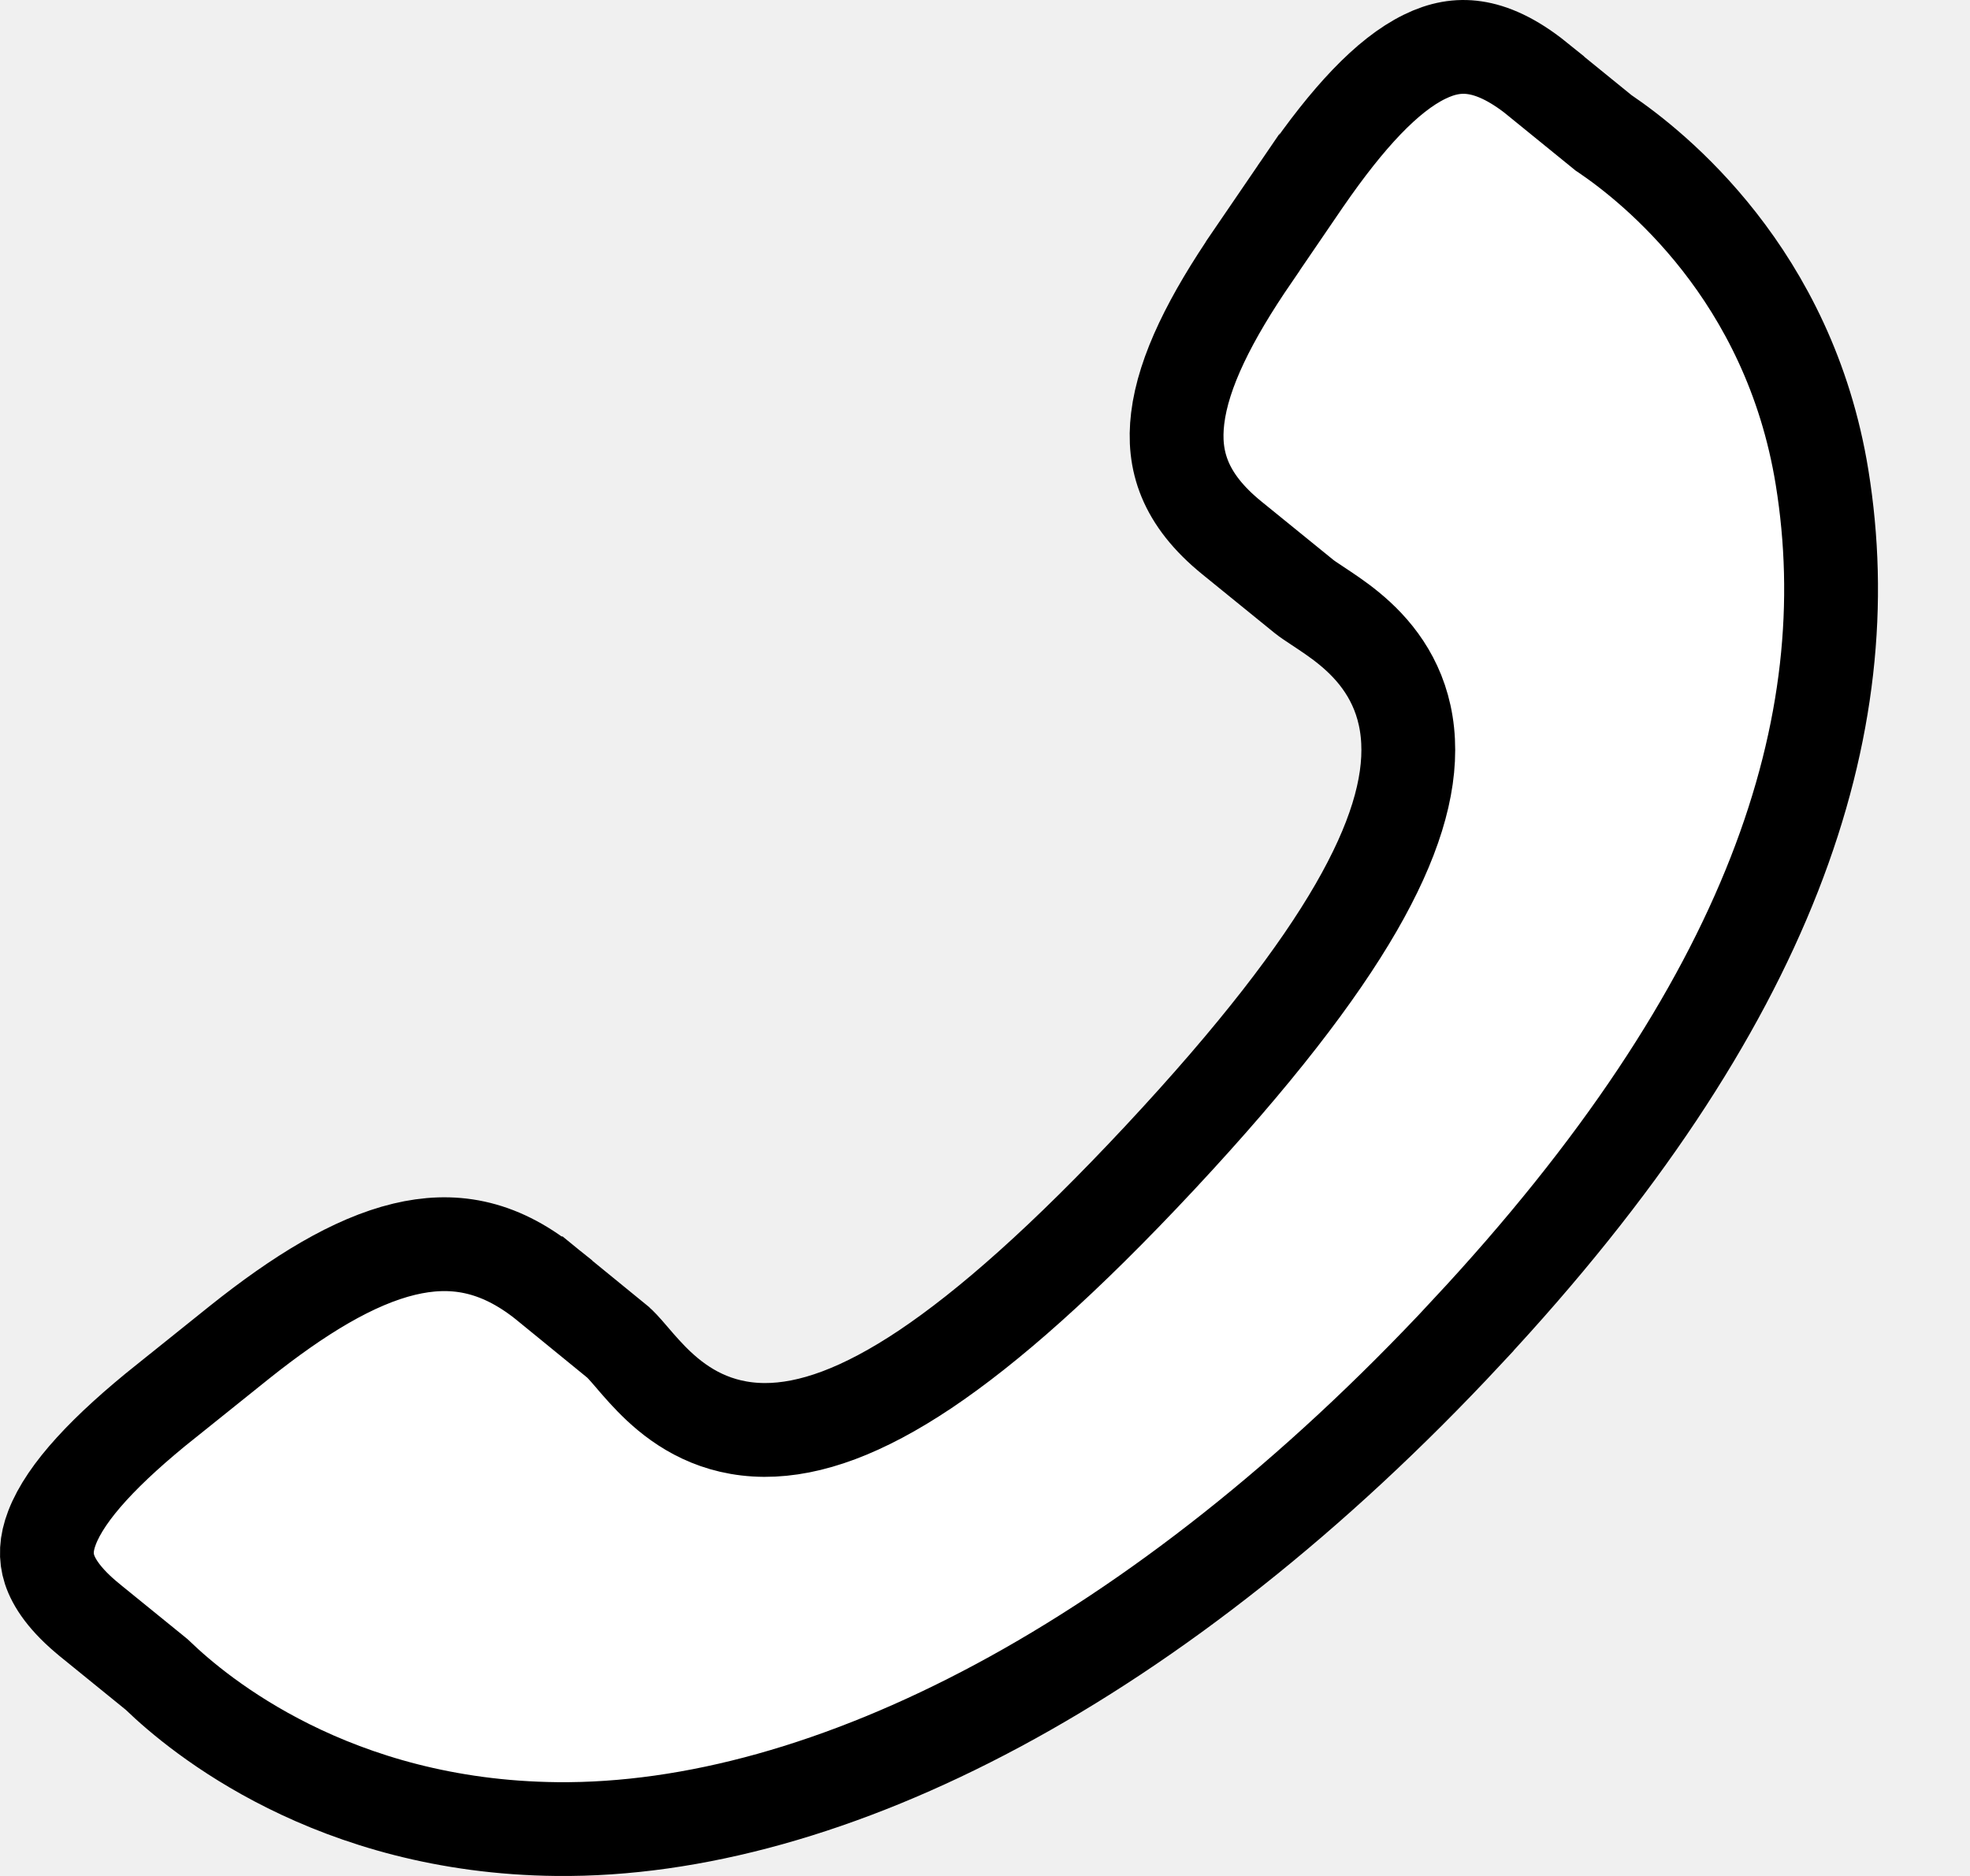
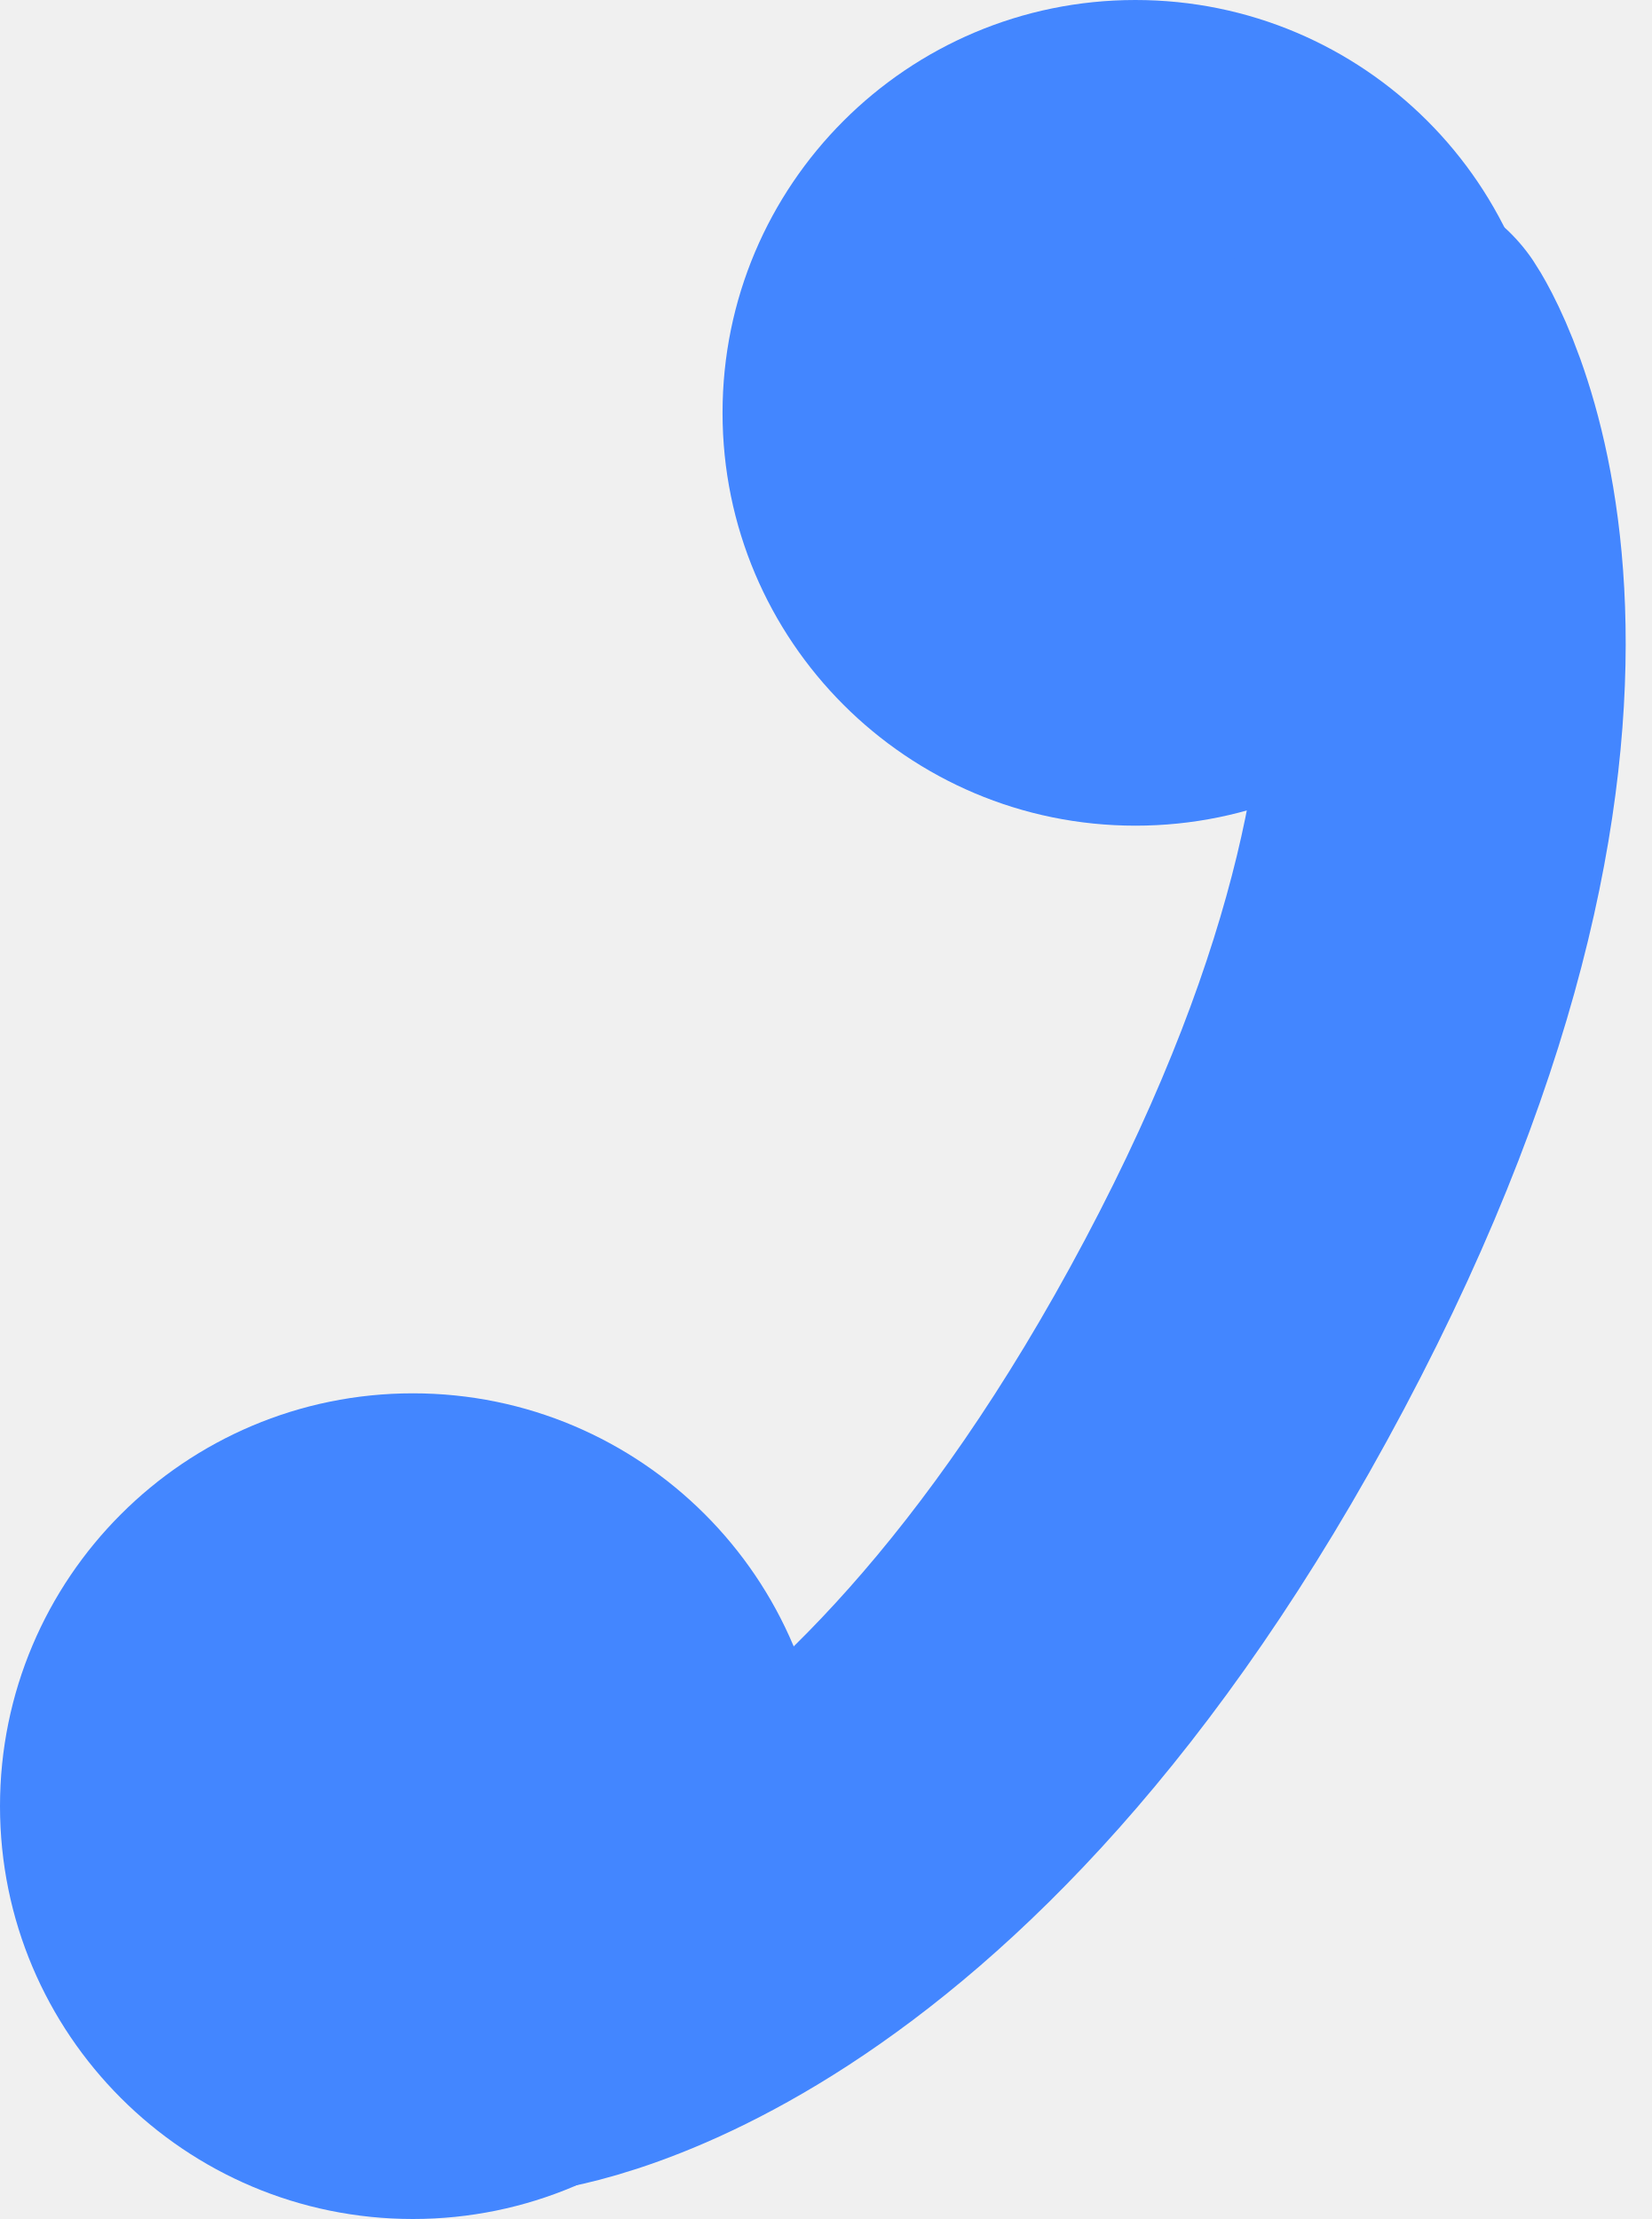
- <svg xmlns="http://www.w3.org/2000/svg" width="21" height="20" viewBox="0 0 21 20" fill="none">
-   <path d="M6.582 14.305L6.581 14.304L5.819 13.682C5.818 13.682 5.818 13.681 5.818 13.681C5.303 13.267 4.814 13.197 4.309 13.318C3.768 13.448 3.185 13.806 2.552 14.311C2.552 14.311 2.552 14.311 2.552 14.311L1.773 14.936L1.772 14.936C1.125 15.453 0.703 15.902 0.555 16.286C0.489 16.458 0.485 16.599 0.528 16.732C0.574 16.873 0.691 17.057 0.96 17.275L0.961 17.276L1.653 17.838L1.67 17.852L1.685 17.866C2.118 18.283 3.55 19.476 5.937 19.5H5.937C8.823 19.529 12.358 17.722 15.634 14.205L15.634 14.204C18.901 10.704 19.85 7.724 19.423 5.09L19.423 5.09C19.072 2.921 17.626 1.778 17.111 1.428L17.093 1.416L17.076 1.402L16.387 0.842C16.387 0.841 16.387 0.841 16.387 0.841C16.119 0.625 15.898 0.535 15.72 0.509C15.546 0.483 15.373 0.513 15.186 0.605C14.785 0.801 14.365 1.257 13.909 1.918C13.909 1.919 13.909 1.919 13.908 1.919L13.355 2.729L13.355 2.73C12.905 3.386 12.614 3.963 12.554 4.46C12.5 4.905 12.623 5.322 13.132 5.735L13.132 5.735L13.899 6.358C13.934 6.386 13.973 6.412 14.037 6.454C14.061 6.47 14.089 6.488 14.121 6.51C14.224 6.579 14.354 6.669 14.479 6.785C14.741 7.027 14.984 7.381 15.01 7.902C15.035 8.397 14.86 8.976 14.456 9.676C14.049 10.381 13.384 11.25 12.366 12.341C11.347 13.433 10.531 14.15 9.863 14.598C9.199 15.042 8.64 15.247 8.148 15.245C7.631 15.242 7.273 15.013 7.023 14.779C6.911 14.674 6.815 14.563 6.744 14.48C6.74 14.476 6.737 14.471 6.733 14.467C6.65 14.37 6.61 14.328 6.582 14.305Z" fill="white" stroke="black" />
+ <svg xmlns="http://www.w3.org/2000/svg" width="32" height="43" viewBox="0 0 32 43" fill="none">
+   <circle cx="22" cy="8" r="8" fill="#4386FF" />
+   <path d="M16 35C16 39.418 12.418 43 8 43C3.582 43 0 39.418 0 35C0 30.582 3.582 27 8 27C12.418 27 16 30.582 16 35Z" fill="#4386FF" />
+   <path d="M26.8 7C26.8 7 30.832 13 24.112 25.667C17.392 38.333 10 39 10 39" stroke="#4386FF" stroke-width="7" stroke-linecap="round" />
</svg>
